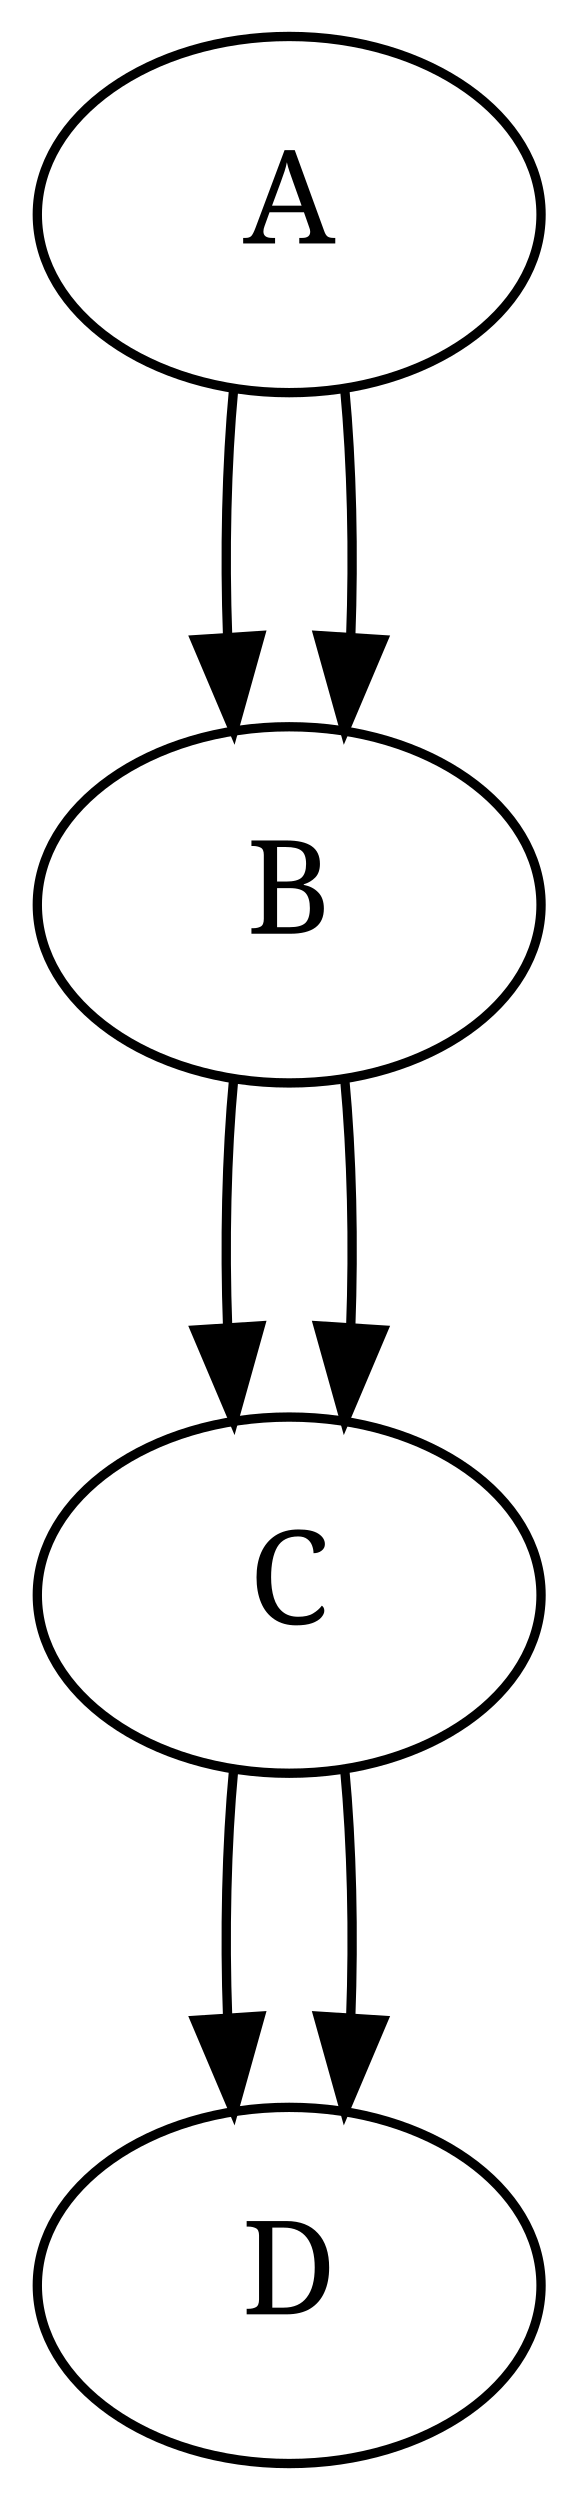
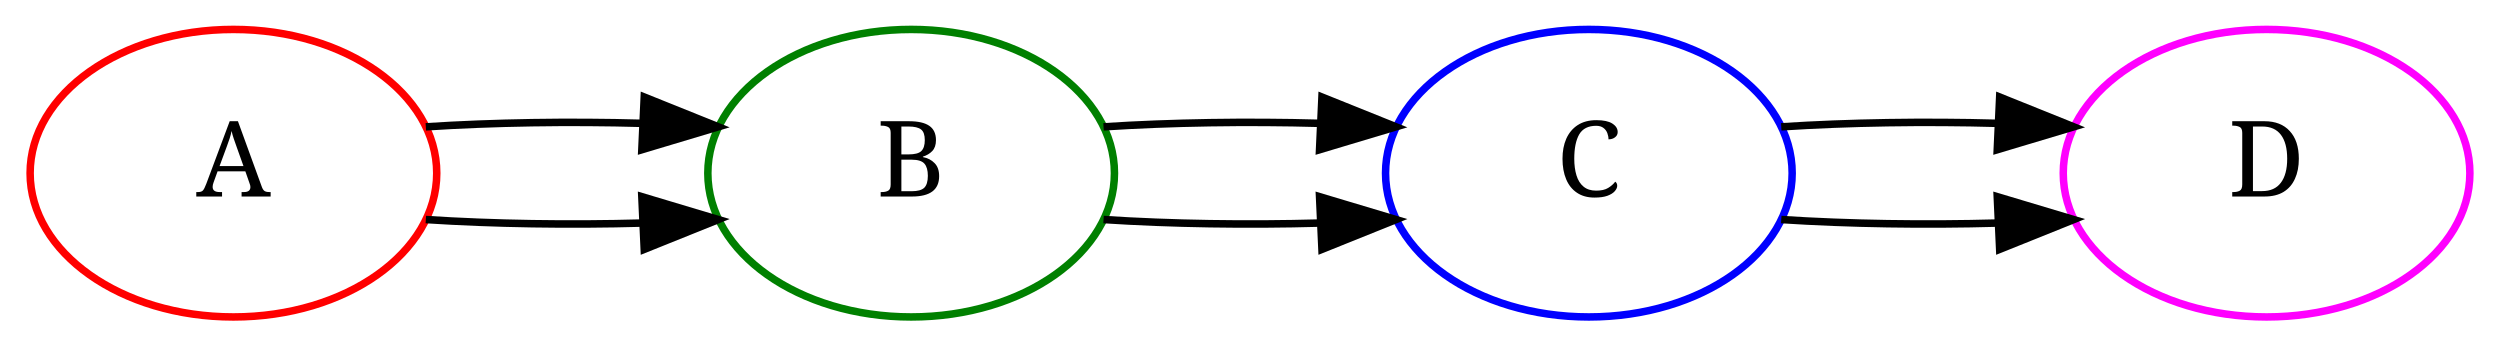
- <svg xmlns="http://www.w3.org/2000/svg" width="62pt" height="268pt" viewBox="0.00 0.00 62.00 268.00">
-   <g id="graph1" class="graph" transform="scale(1 1) rotate(0) translate(4 264)">
-     <polygon fill="white" stroke="white" points="-4,5 -4,-264 59,-264 59,5 -4,5" />
+ <svg xmlns="http://www.w3.org/2000/svg" width="332pt" height="46pt" viewBox="0.00 0.00 332.00 46.00">
+   <g id="graph1" class="graph" transform="scale(1 1) rotate(0) translate(4 42)">
+     <polygon fill="white" stroke="white" points="-4,5 -4,-42 329,-42 329,5 -4,5" />
    <g id="node1" class="node">
-       <ellipse fill="none" stroke="black" cx="27" cy="-241" rx="27" ry="19.092" />
-       <text text-anchor="middle" x="27" y="-237.9" font-family="Times Roman,serif" font-size="14.00">A</text>
+       <ellipse fill="none" stroke="red" cx="27" cy="-19" rx="27" ry="19.092" />
+       <text text-anchor="middle" x="27" y="-15.9" font-family="Times Roman,serif" font-size="14.00">A</text>
+     </g>
+     <g id="node2" class="node">
+       <ellipse fill="none" stroke="green" cx="117" cy="-19" rx="27" ry="19.092" />
+       <text text-anchor="middle" x="117" y="-15.9" font-family="Times Roman,serif" font-size="14.00">B</text>
+     </g>
+     <g id="edge2" class="edge">
+       <path fill="none" stroke="black" d="M52.55,-12.845C61.48,-12.263 71.676,-12.108 81.282,-12.379" />
+       <polygon fill="black" stroke="black" points="81.237,-15.881 91.386,-12.841 81.557,-8.888 81.237,-15.881" />
+     </g>
+     <g id="edge6" class="edge">
+       <path fill="none" stroke="black" d="M52.55,-25.155C61.48,-25.737 71.676,-25.892 81.282,-25.621" />
+       <polygon fill="black" stroke="black" points="81.557,-29.112 91.386,-25.159 81.237,-22.119 81.557,-29.112" />
    </g>
    <g id="node3" class="node">
-       <ellipse fill="none" stroke="black" cx="27" cy="-167" rx="27" ry="19.092" />
-       <text text-anchor="middle" x="27" y="-163.9" font-family="Times Roman,serif" font-size="14.00">B</text>
+       <ellipse fill="none" stroke="blue" cx="207" cy="-19" rx="27" ry="19.092" />
+       <text text-anchor="middle" x="207" y="-15.9" font-family="Times Roman,serif" font-size="14.00">C</text>
    </g>
-     <g id="edge2" class="edge">
-       <path fill="none" stroke="black" d="M21.048,-222.327C20.283,-214.264 20.068,-204.648 20.403,-195.711" />
-       <polygon fill="black" stroke="black" points="23.9,-195.871 21.048,-185.667 16.914,-195.422 23.9,-195.871" />
+     <g id="edge3" class="edge">
+       <path fill="none" stroke="black" d="M142.55,-12.845C151.48,-12.263 161.676,-12.108 171.282,-12.379" />
+       <polygon fill="black" stroke="black" points="171.237,-15.881 181.386,-12.841 171.557,-8.888 171.237,-15.881" />
    </g>
-     <g id="edge6" class="edge">
-       <path fill="none" stroke="black" d="M32.952,-222.327C33.717,-214.264 33.932,-204.648 33.597,-195.711" />
-       <polygon fill="black" stroke="black" points="37.086,-195.422 32.952,-185.667 30.1,-195.871 37.086,-195.422" />
+     <g id="edge7" class="edge">
+       <path fill="none" stroke="black" d="M142.55,-25.155C151.48,-25.737 161.676,-25.892 171.282,-25.621" />
+       <polygon fill="black" stroke="black" points="171.557,-29.112 181.386,-25.159 171.237,-22.119 171.557,-29.112" />
    </g>
    <g id="node4" class="node">
-       <ellipse fill="none" stroke="black" cx="27" cy="-93" rx="27" ry="19.092" />
-       <text text-anchor="middle" x="27" y="-89.9" font-family="Times Roman,serif" font-size="14.00">C</text>
-     </g>
-     <g id="edge3" class="edge">
-       <path fill="none" stroke="black" d="M21.048,-148.327C20.283,-140.264 20.068,-130.648 20.403,-121.711" />
-       <polygon fill="black" stroke="black" points="23.9,-121.871 21.048,-111.667 16.914,-121.422 23.9,-121.871" />
-     </g>
-     <g id="edge7" class="edge">
-       <path fill="none" stroke="black" d="M32.952,-148.327C33.717,-140.264 33.932,-130.648 33.597,-121.711" />
-       <polygon fill="black" stroke="black" points="37.086,-121.422 32.952,-111.667 30.1,-121.871 37.086,-121.422" />
-     </g>
-     <g id="node5" class="node">
-       <ellipse fill="none" stroke="black" cx="27" cy="-19" rx="27" ry="19.092" />
-       <text text-anchor="middle" x="27" y="-15.9" font-family="Times Roman,serif" font-size="14.00">D</text>
+       <ellipse fill="none" stroke="magenta" cx="297" cy="-19" rx="27" ry="19.092" />
+       <text text-anchor="middle" x="297" y="-15.9" font-family="Times Roman,serif" font-size="14.00">D</text>
    </g>
    <g id="edge4" class="edge">
-       <path fill="none" stroke="black" d="M21.048,-74.327C20.283,-66.264 20.068,-56.648 20.403,-47.712" />
-       <polygon fill="black" stroke="black" points="23.9,-47.871 21.048,-37.667 16.914,-47.422 23.9,-47.871" />
+       <path fill="none" stroke="black" d="M232.55,-12.845C241.48,-12.263 251.676,-12.108 261.282,-12.379" />
+       <polygon fill="black" stroke="black" points="261.237,-15.881 271.386,-12.841 261.557,-8.888 261.237,-15.881" />
    </g>
    <g id="edge8" class="edge">
-       <path fill="none" stroke="black" d="M32.952,-74.327C33.717,-66.264 33.932,-56.648 33.597,-47.712" />
-       <polygon fill="black" stroke="black" points="37.086,-47.422 32.952,-37.667 30.1,-47.871 37.086,-47.422" />
+       <path fill="none" stroke="black" d="M232.55,-25.155C241.48,-25.737 251.676,-25.892 261.282,-25.621" />
+       <polygon fill="black" stroke="black" points="261.557,-29.112 271.386,-25.159 261.237,-22.119 261.557,-29.112" />
    </g>
  </g>
</svg>
